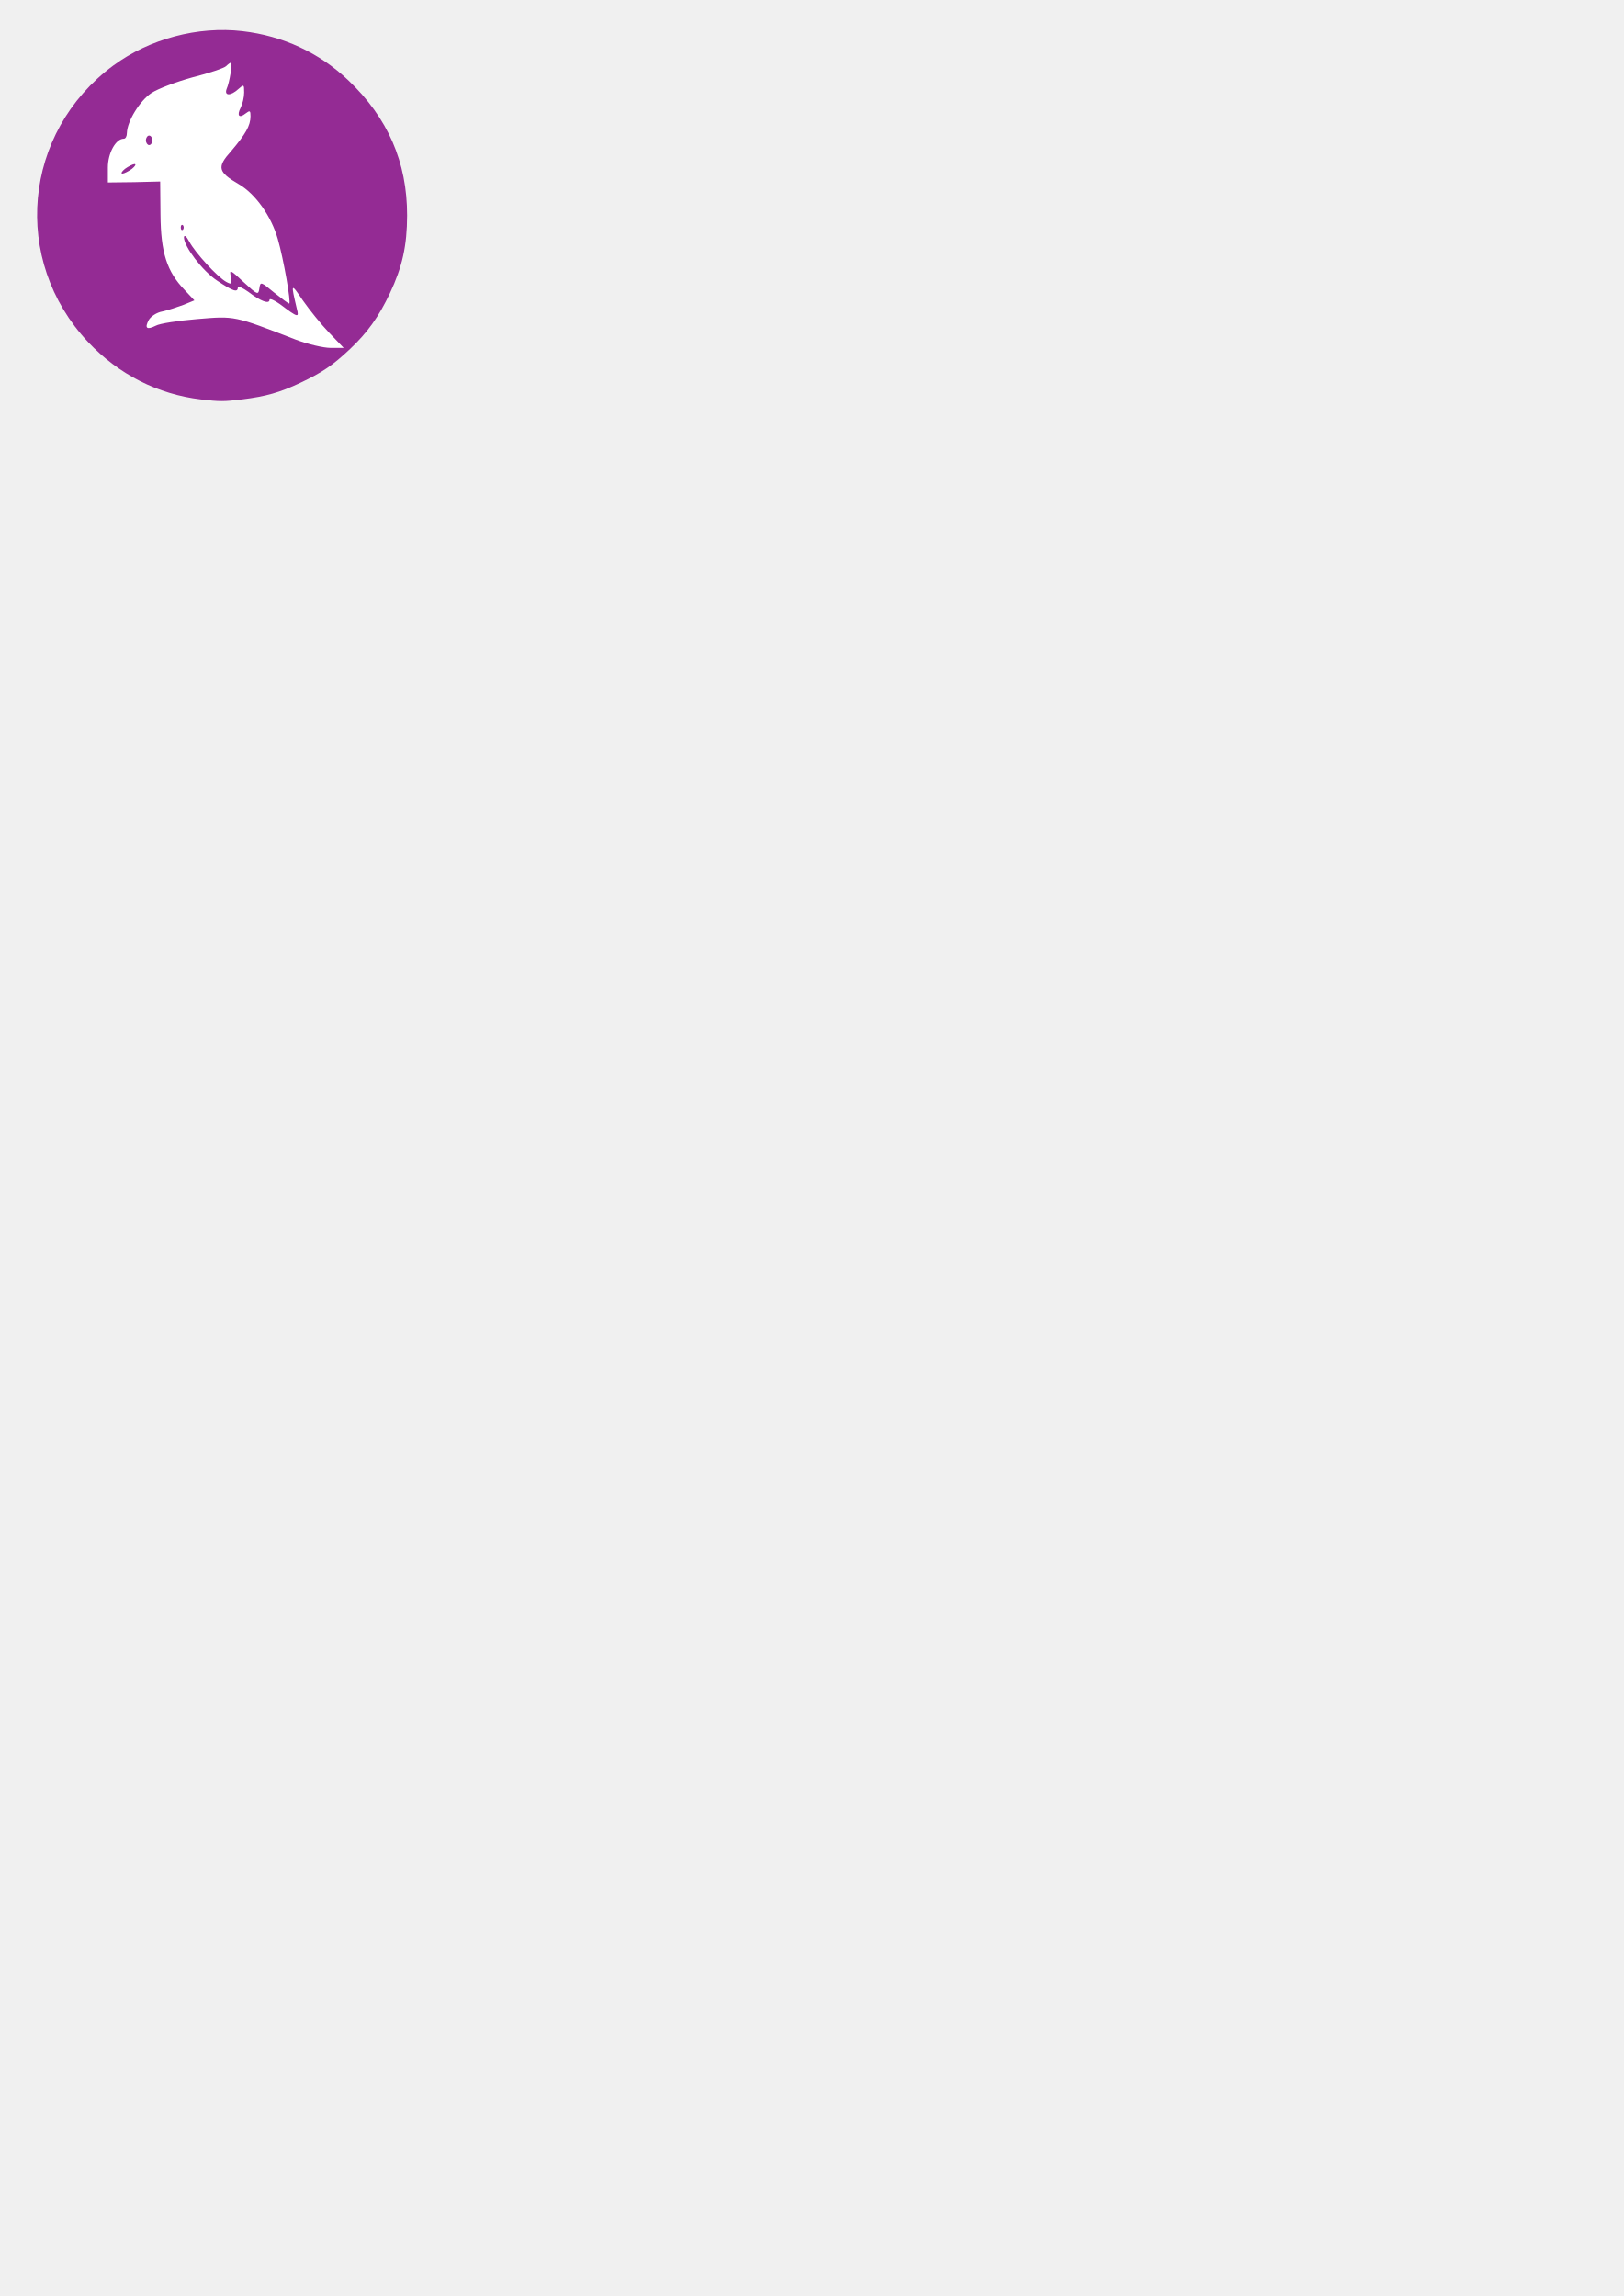
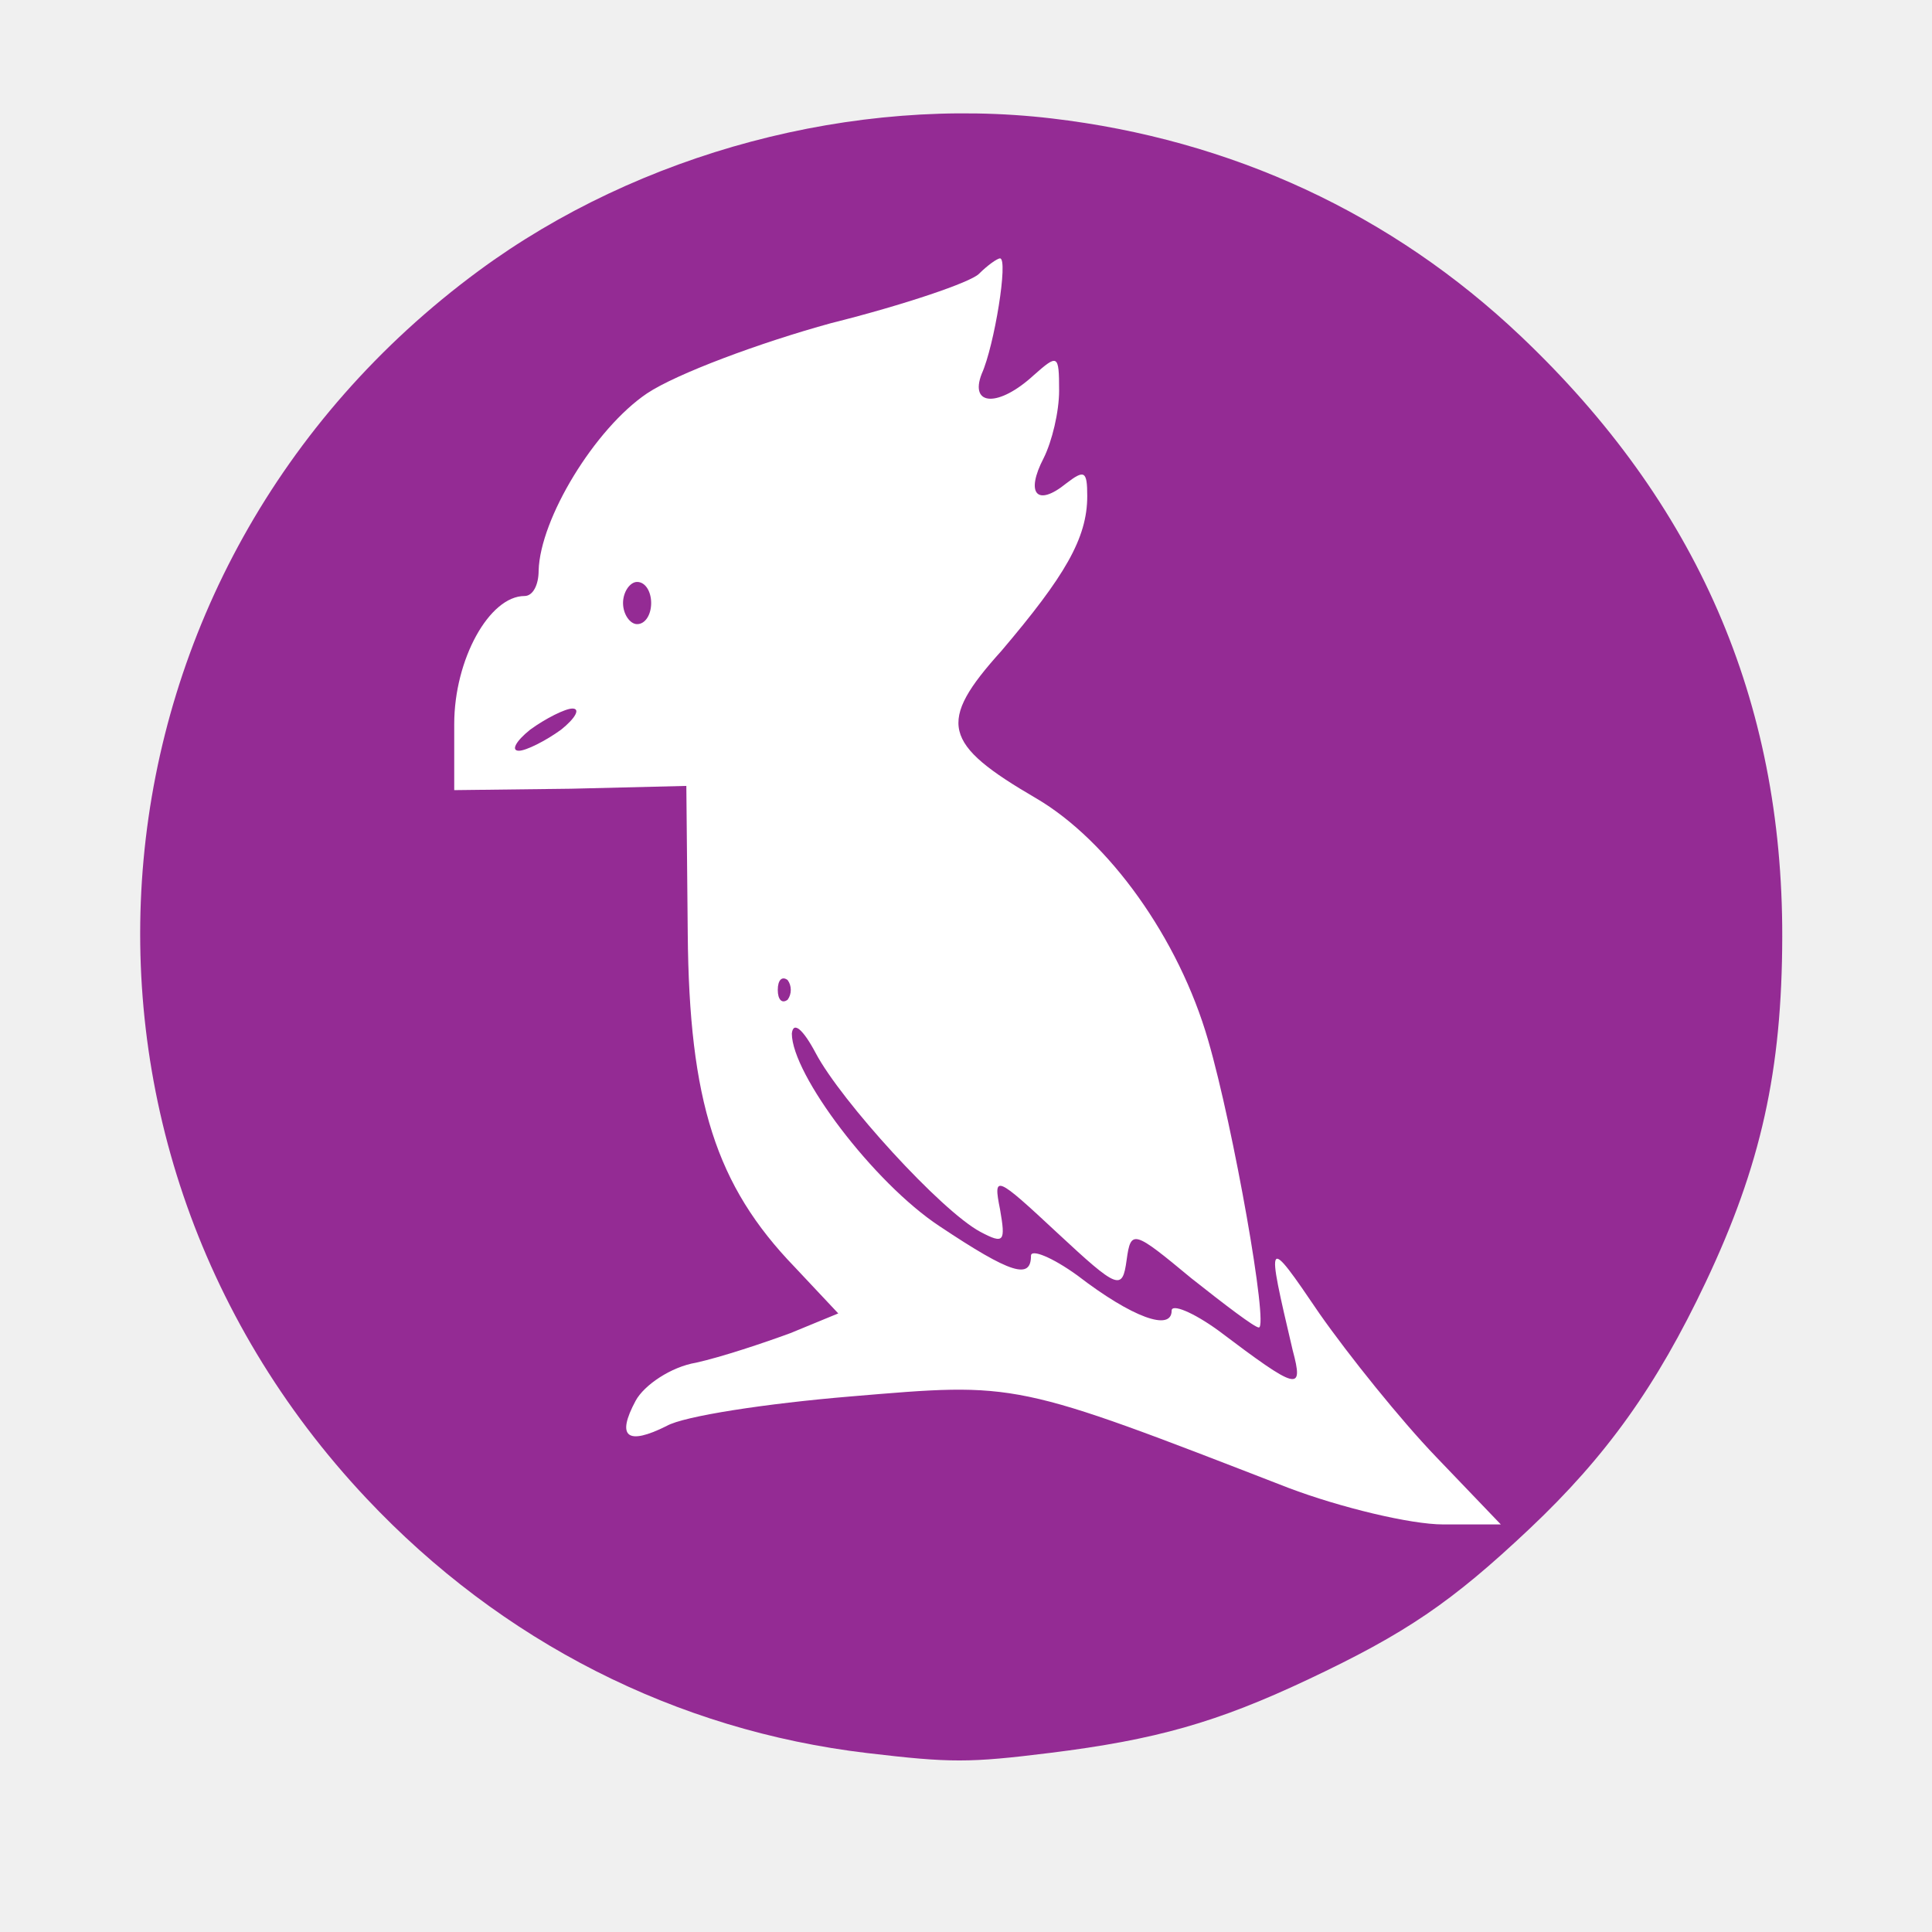
- <svg xmlns="http://www.w3.org/2000/svg" width="210mm" height="297mm" viewBox="0 0 210 297" version="1.1" id="svg9832">
+ <svg xmlns="http://www.w3.org/2000/svg" width="250" height="250" viewBox="0 0 66.146 66.146" version="1.1" id="svg9832">
  <defs id="defs9826" />
  <g id="layer1">
-     <g transform="matrix(0.1019131,0,0,-0.1019131,538.267,300.7079)" style="fill:#000000;stroke:none" id="g8540">
+     <g transform="matrix(0.1197305,0,0,-0.1197305,631.5326,352.6019)" style="fill:#000000;stroke:none" id="g8540">
      <g style="opacity:1;fill:#800080;fill-opacity:0.82;stroke:none;stroke-width:1;stroke-miterlimit:4;stroke-dasharray:none;stroke-opacity:1" transform="matrix(5.446392,0,0,-5.446392,-5698.859,3044.004)" id="g1721-6-5-52">
        <path style="opacity:1;fill:#800080;fill-opacity:0.82;fill-rule:nonzero;stroke:none;stroke-width:3.78;stroke-miterlimit:4;stroke-dasharray:none;stroke-opacity:1" d="M 466.502,416.603 C 428.536,412.112 393.922,394.518 367.161,366.107 299.283,294.047 309.571,181.301 389.393,122.467 421.247,98.989 463.929,87.635 503.071,92.227 c 35.747,4.194 67.517,18.939 93.112,43.215 34.931,33.131 51.962,72.242 51.882,119.146 -0.045,26.604 -4.21,45.4 -15.203,68.606 -9.758,20.599 -19.71,34.527 -34.931,48.886 -15.471,14.595 -24.528,20.754 -44.053,29.961 -17.96,8.468 -30.13,11.927 -51.124,14.529 -16.036,1.988 -19.692,1.991 -36.252,0.032 z" id="path1718-5-67-2-5" transform="scale(0.2645833)" />
      </g>
      <g style="fill:#ffffff;stroke:none" transform="matrix(0.4022491,0,0,0.4022491,-5325.742,992.5711)" id="g8500-1">
        <path style="fill:#ffffff" id="path4757-3" d="m 823,4659 c -6,-6 -53,-22 -105,-35 -51,-14 -110,-36 -131,-50 -37,-25 -76,-89 -77,-126 0,-10 -4,-18 -10,-18 -25,0 -50,-45 -50,-91 v -47 l 83,1 82,2 1,-105 c 1,-119 20,-179 76,-237 l 31,-33 -34,-14 c -19,-7 -49,-17 -67,-21 -18,-3 -37,-16 -43,-27 -14,-26 -6,-32 22,-18 12,7 71,16 131,21 119,10 115,11 311,-65 37,-14 87,-26 110,-26 h 41 l -46,48 c -25,26 -62,72 -83,102 -38,56 -38,55 -19,-26 8,-30 4,-29 -53,14 -18,13 -33,19 -33,14 0,-15 -28,-5 -67,25 -18,13 -33,19 -33,14 0,-17 -14,-13 -65,21 -47,31 -105,108 -105,137 1,9 8,3 17,-14 18,-34 89,-112 117,-127 17,-9 18,-7 14,16 -5,25 -3,24 41,-17 43,-40 46,-41 49,-19 3,22 5,21 46,-13 24,-19 45,-35 48,-35 7,0 -18,142 -36,204 -21,73 -71,142 -122,172 -67,39 -71,54 -25,105 45,53 61,80 61,110 0,18 -2,19 -15,9 -21,-17 -29,-7 -16,18 6,12 11,33 11,48 0,26 -1,26 -18,11 -25,-23 -46,-22 -37,1 9,20 19,82 13,82 -2,0 -9,-5 -15,-11 z M 590,4425 c 0,-8 -4,-15 -10,-15 -5,0 -10,7 -10,15 0,8 5,15 10,15 6,0 10,-7 10,-15 z m -64,-90 c -11,-8 -25,-15 -30,-15 -6,0 -2,7 8,15 11,8 25,15 30,15 6,0 2,-7 -8,-15 z m 161,-192 c -4,-3 -7,0 -7,7 0,7 3,10 7,7 3,-4 3,-10 0,-14 z" />
      </g>
    </g>
  </g>
</svg>
